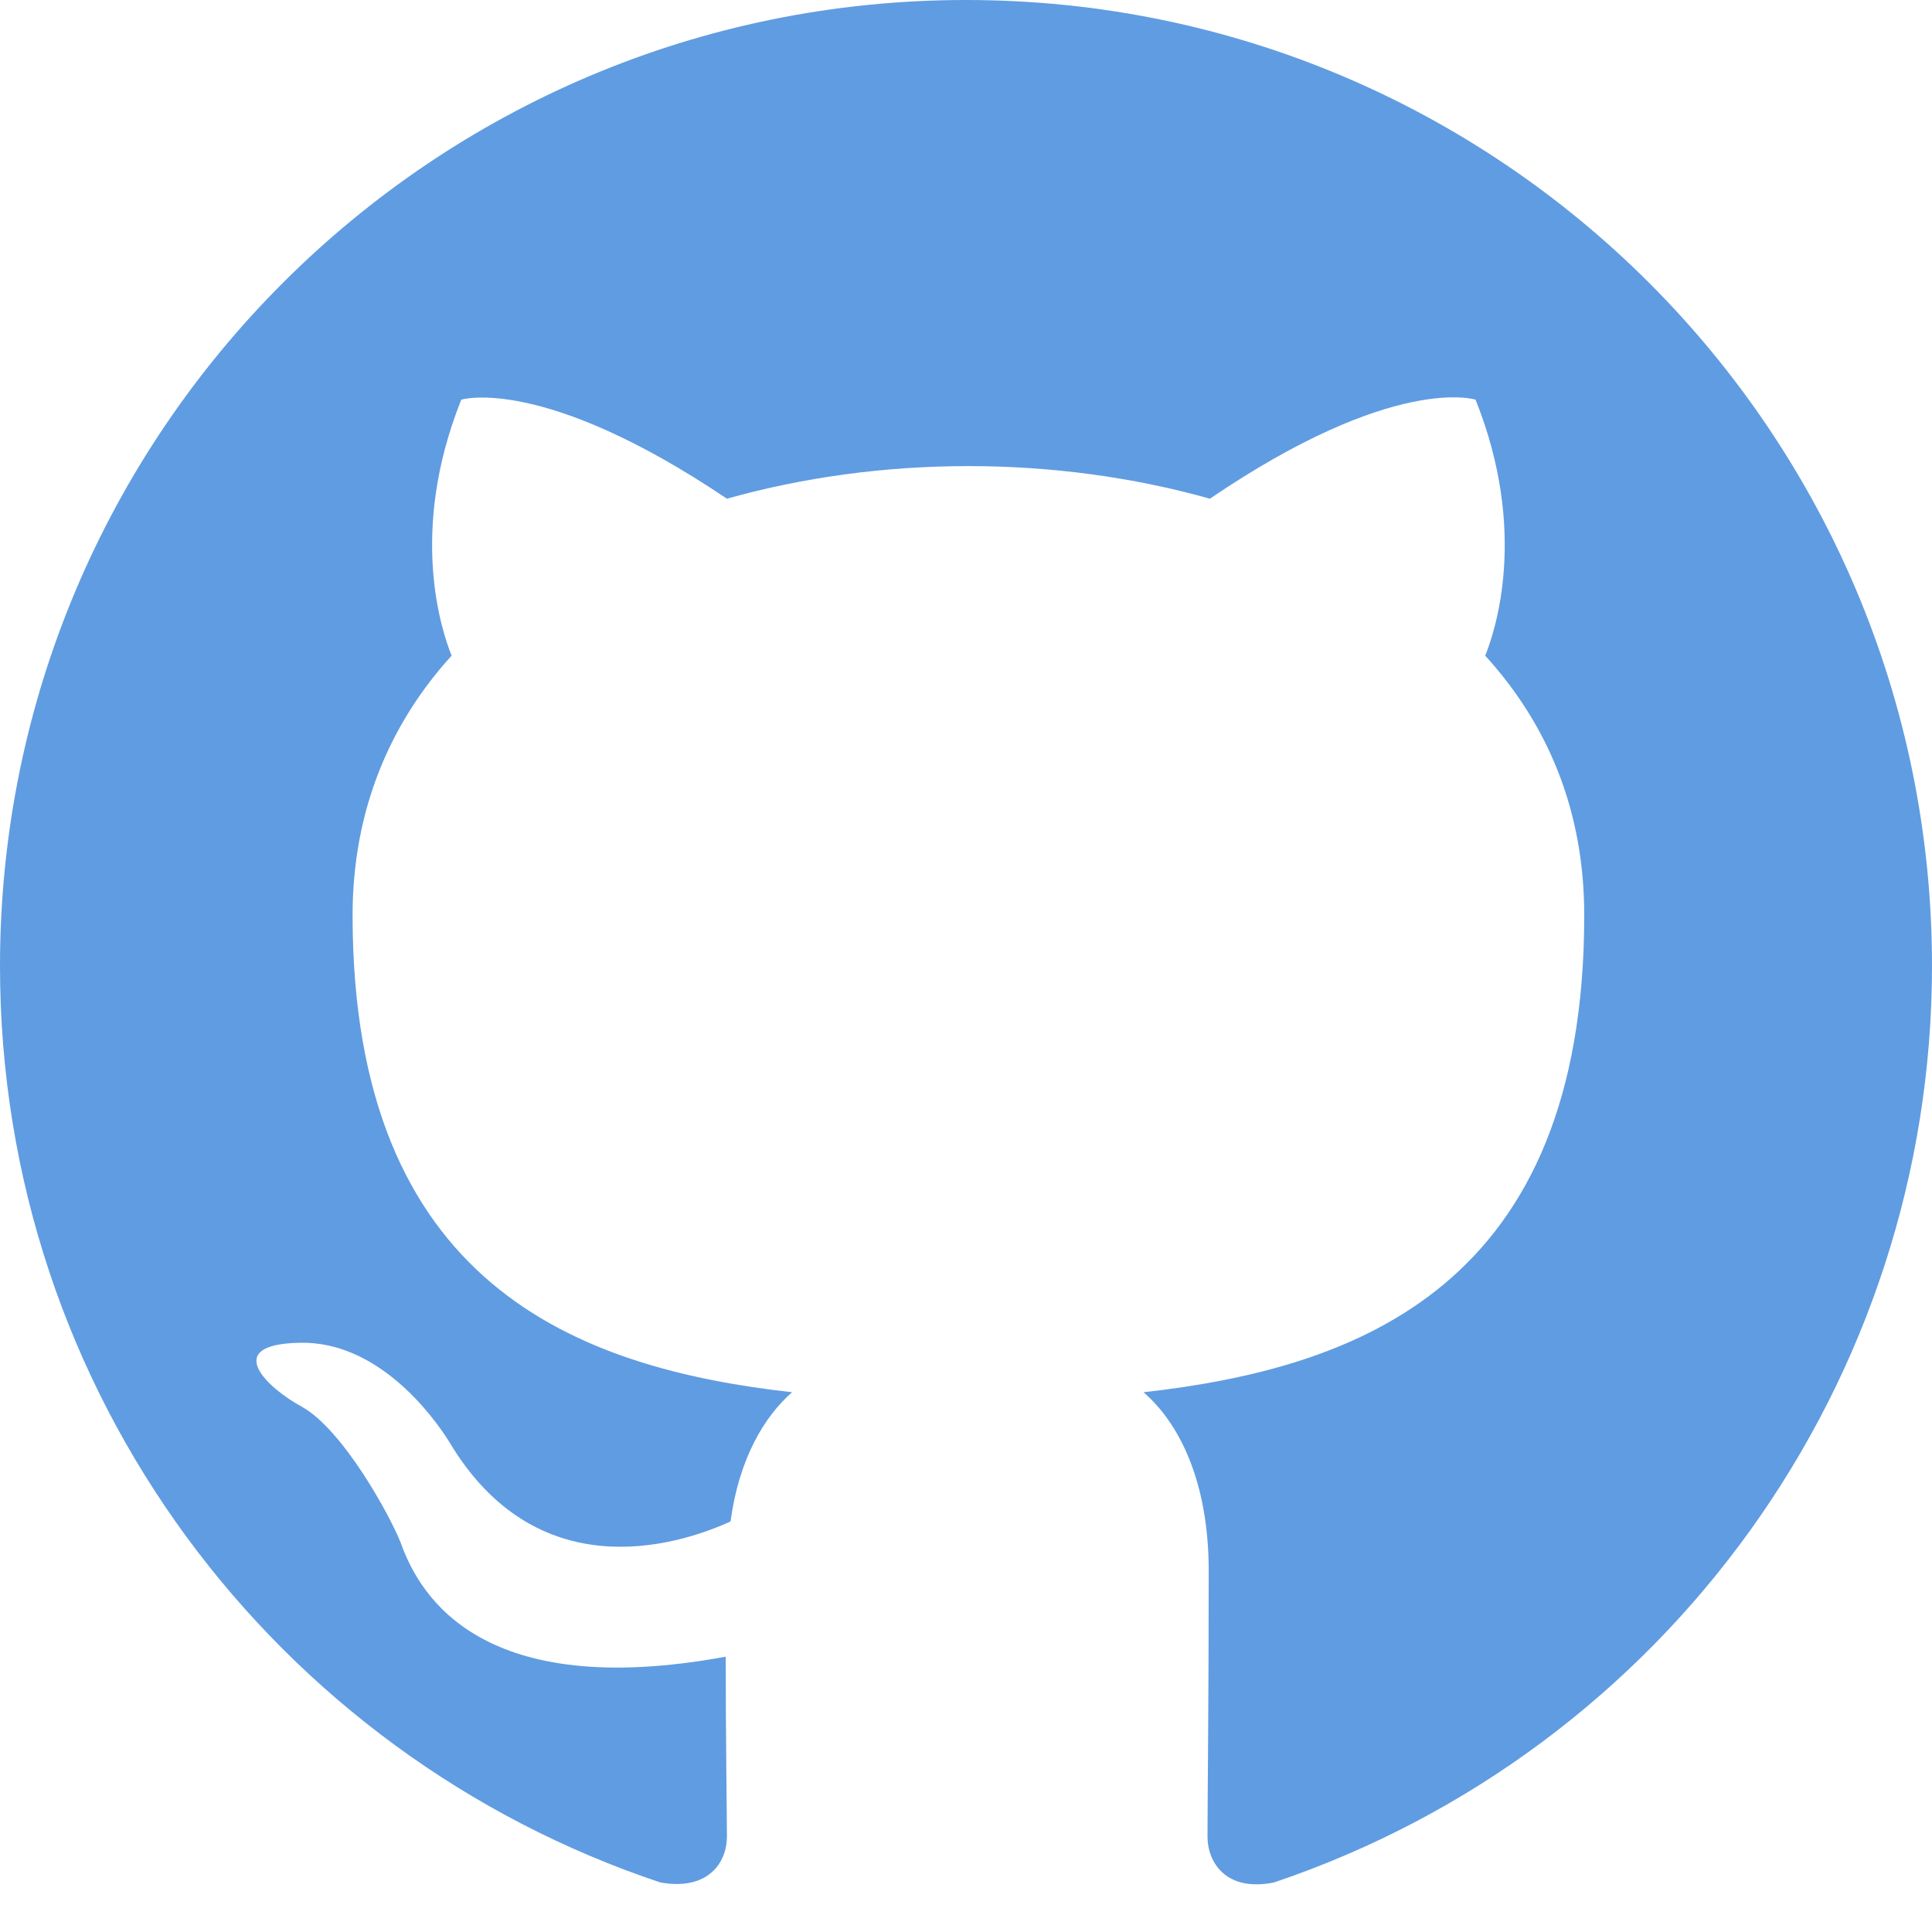
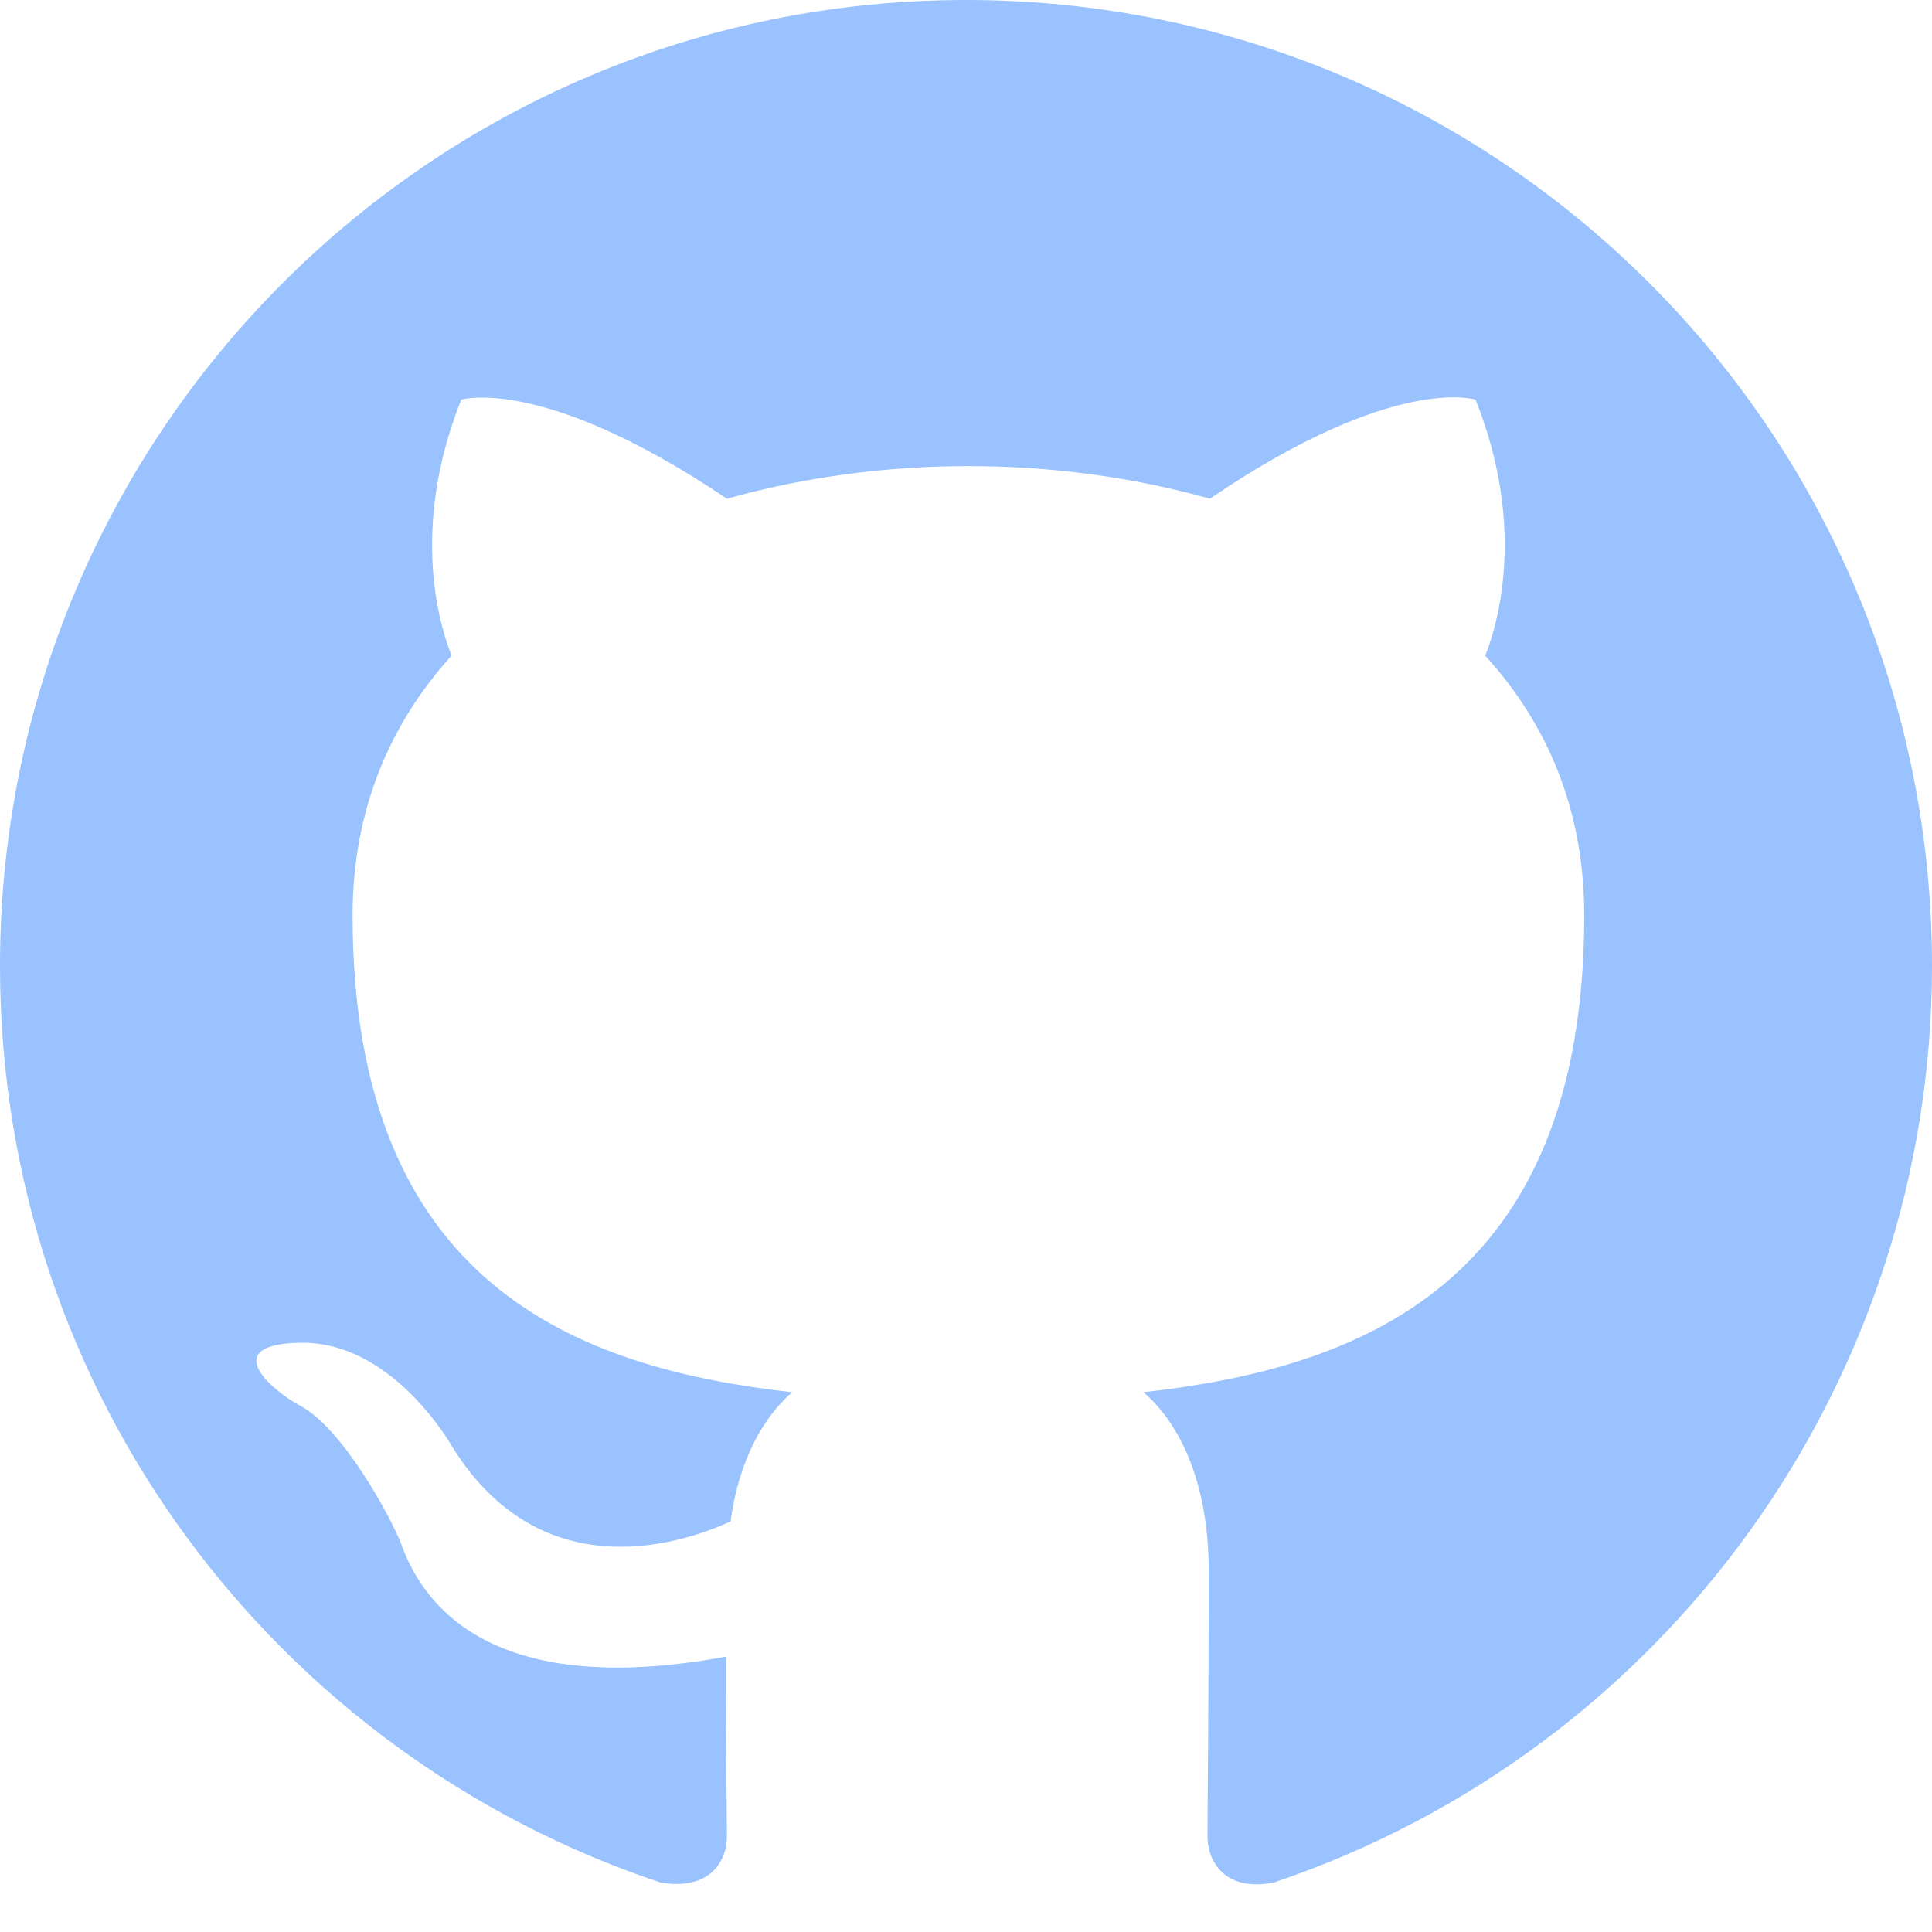
<svg xmlns="http://www.w3.org/2000/svg" width="16" height="16" fill="currentColor" class="bi bi-github" viewBox="0 0 16 16" version="1.1" id="svg988">
  <defs id="defs992" />
-   <path d="M8 0C3.58 0 0 3.58 0 8c0 3.54 2.29 6.53 5.47 7.59.4.07.55-.17.55-.38 0-.19-.01-.82-.01-1.49-2.01.37-2.53-.49-2.69-.94-.09-.23-.48-.94-.82-1.13-.28-.15-.68-.52-.01-.53.63-.01 1.08.58 1.23.82.72 1.21 1.87.87 2.33.66.07-.52.28-.87.51-1.07-1.78-.2-3.64-.89-3.64-3.95 0-.87.31-1.59.82-2.15-.08-.2-.36-1.02.08-2.12 0 0 .67-.21 2.2.82.64-.18 1.32-.27 2-.27.68 0 1.36.09 2 .27 1.53-1.04 2.2-.82 2.2-.82.44 1.1.16 1.92.08 2.12.51.56.82 1.27.82 2.15 0 3.07-1.87 3.75-3.65 3.95.29.25.54.73.54 1.48 0 1.07-.01 1.93-.01 2.2 0 .21.15.46.55.38A8.012 8.012 0 0 0 16 8c0-4.42-3.58-8-8-8z" id="path986" style="fill:#609ce1;fill-opacity:1" />
+   <path d="M8 0C3.58 0 0 3.58 0 8c0 3.54 2.29 6.53 5.47 7.59.4.07.55-.17.55-.38 0-.19-.01-.82-.01-1.49-2.01.37-2.53-.49-2.69-.94-.09-.23-.48-.94-.82-1.13-.28-.15-.68-.52-.01-.53.63-.01 1.08.58 1.23.82.72 1.21 1.87.87 2.33.66.07-.52.28-.87.51-1.07-1.78-.2-3.64-.89-3.64-3.95 0-.87.31-1.59.82-2.15-.08-.2-.36-1.02.08-2.12 0 0 .67-.21 2.2.82.64-.18 1.32-.27 2-.27.68 0 1.36.09 2 .27 1.53-1.04 2.2-.82 2.2-.82.44 1.1.16 1.92.08 2.12.51.56.82 1.27.82 2.15 0 3.07-1.87 3.75-3.65 3.95.29.25.54.73.54 1.48 0 1.07-.01 1.93-.01 2.2 0 .21.15.46.55.38A8.012 8.012 0 0 0 16 8c0-4.42-3.58-8-8-8z" id="path986" style="fill:#99c2ff;fill-opacity:1" />
</svg>
